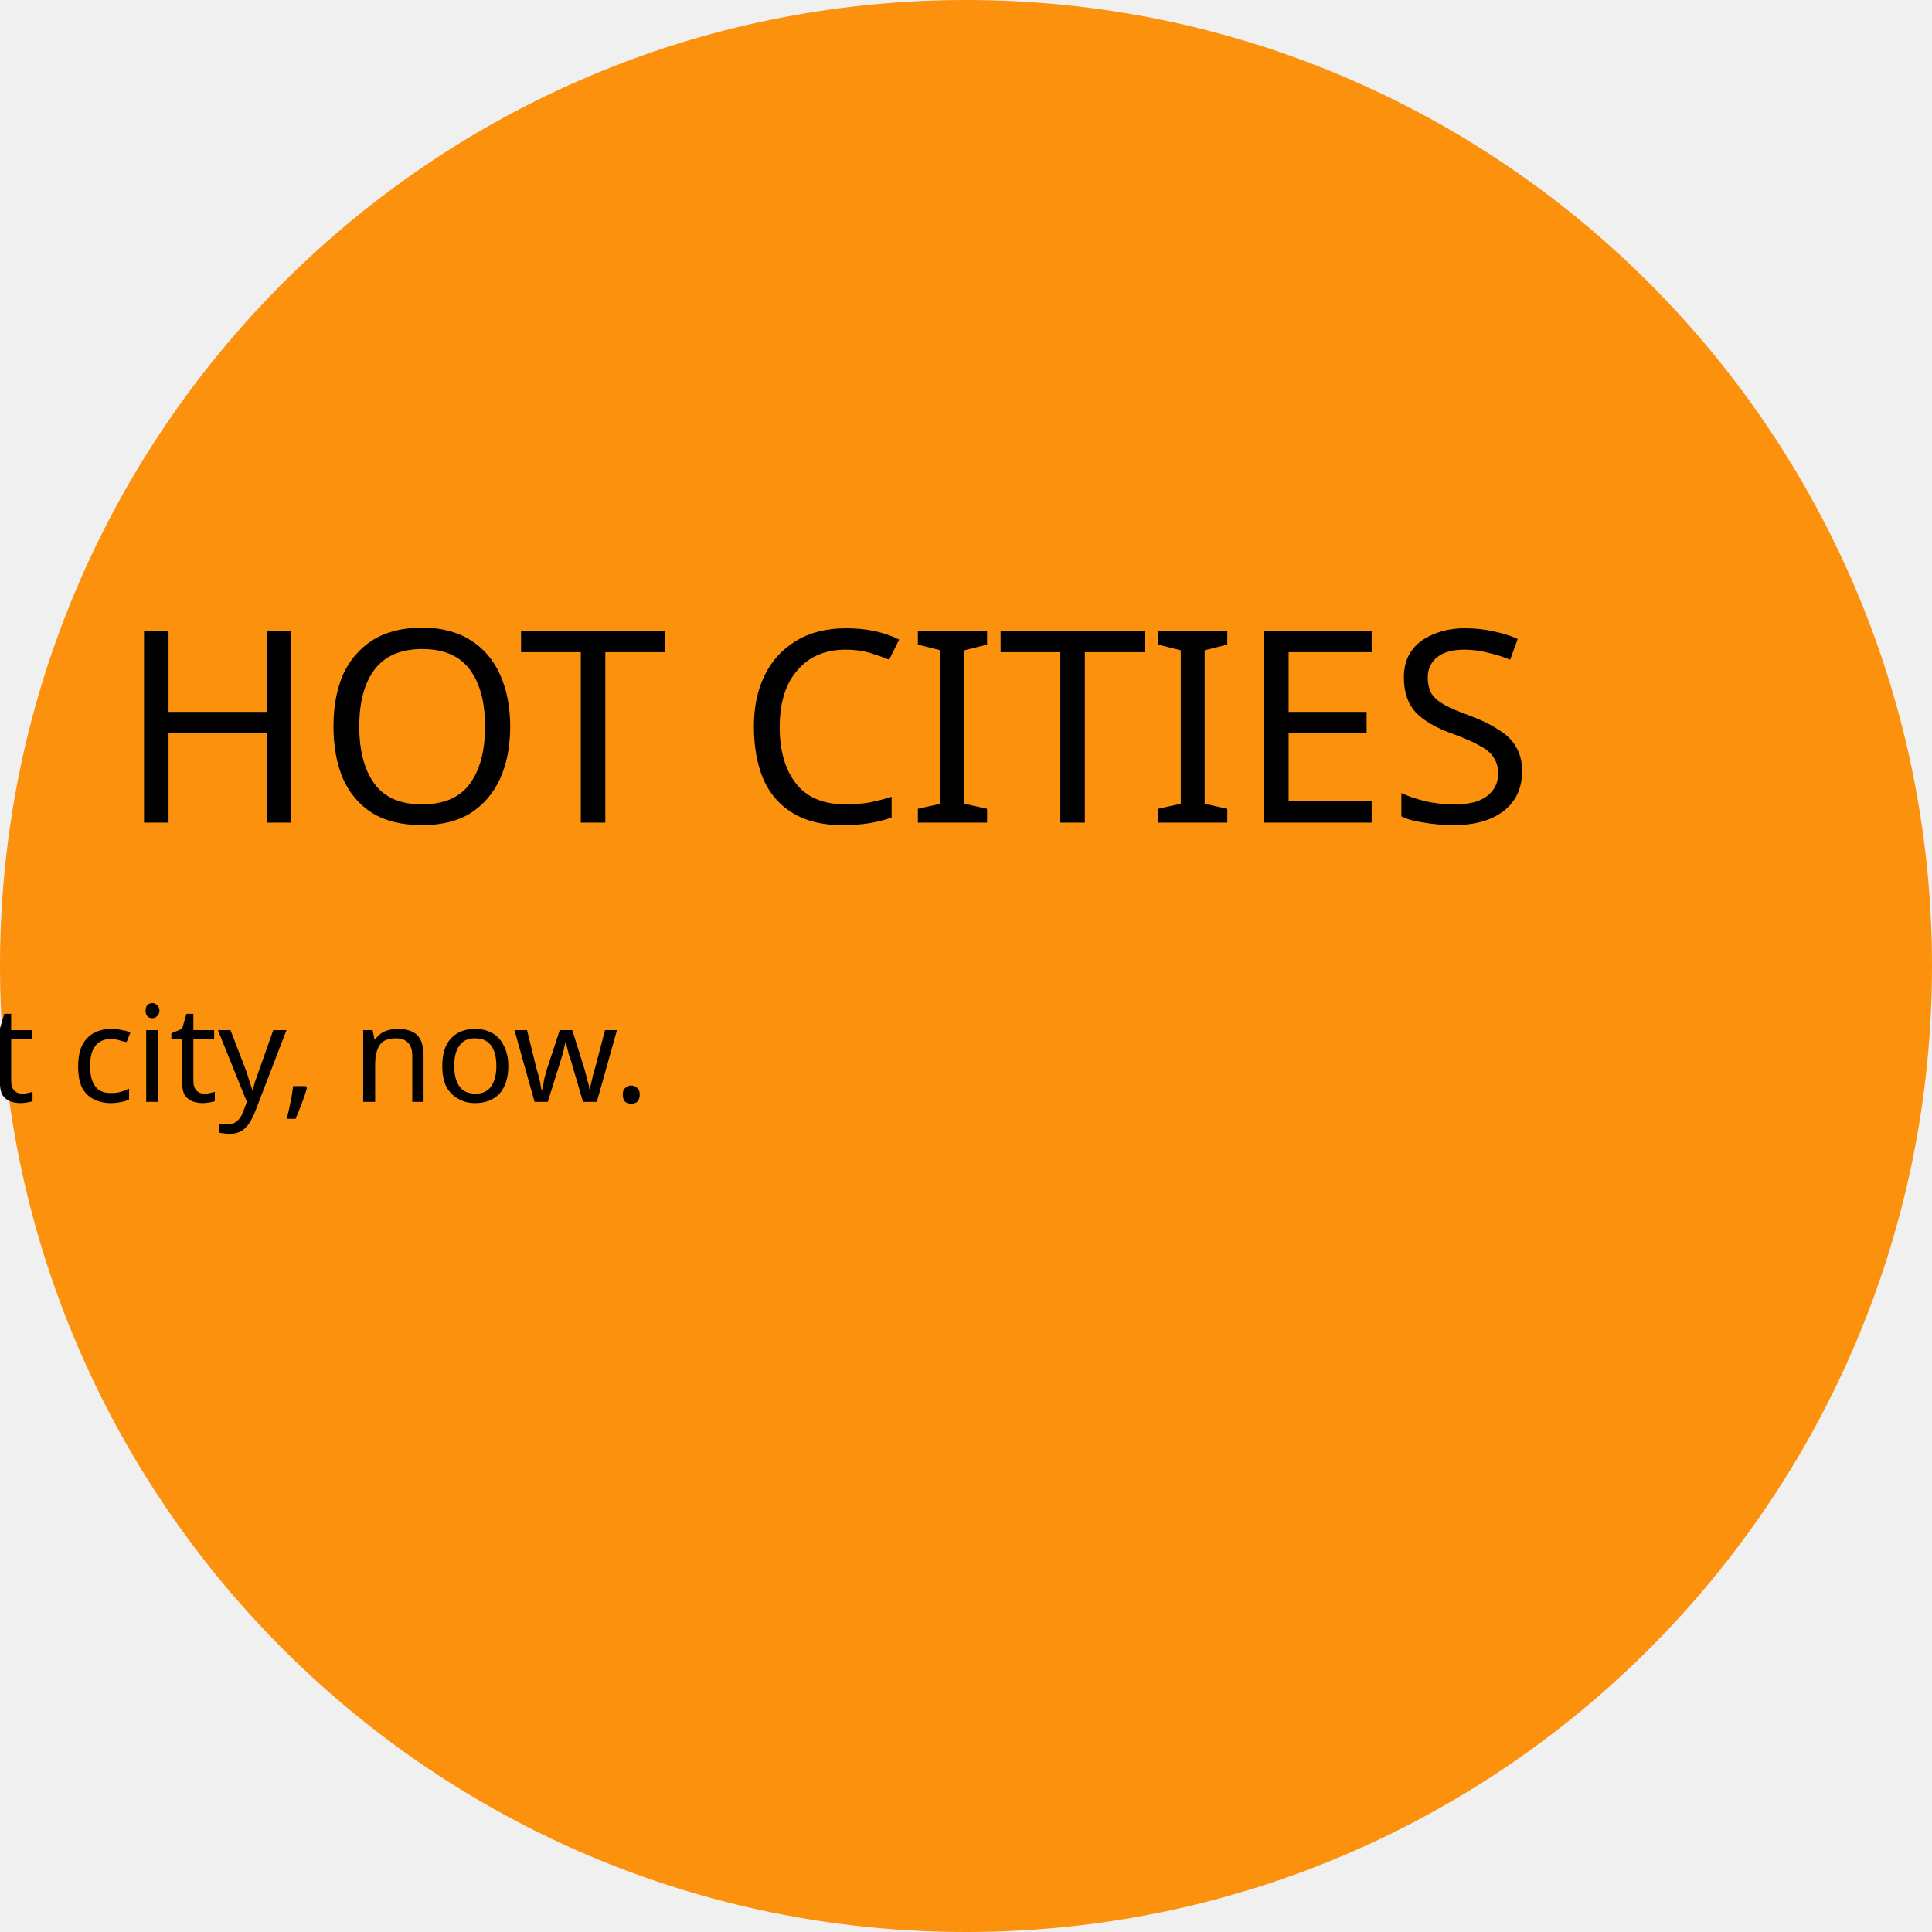
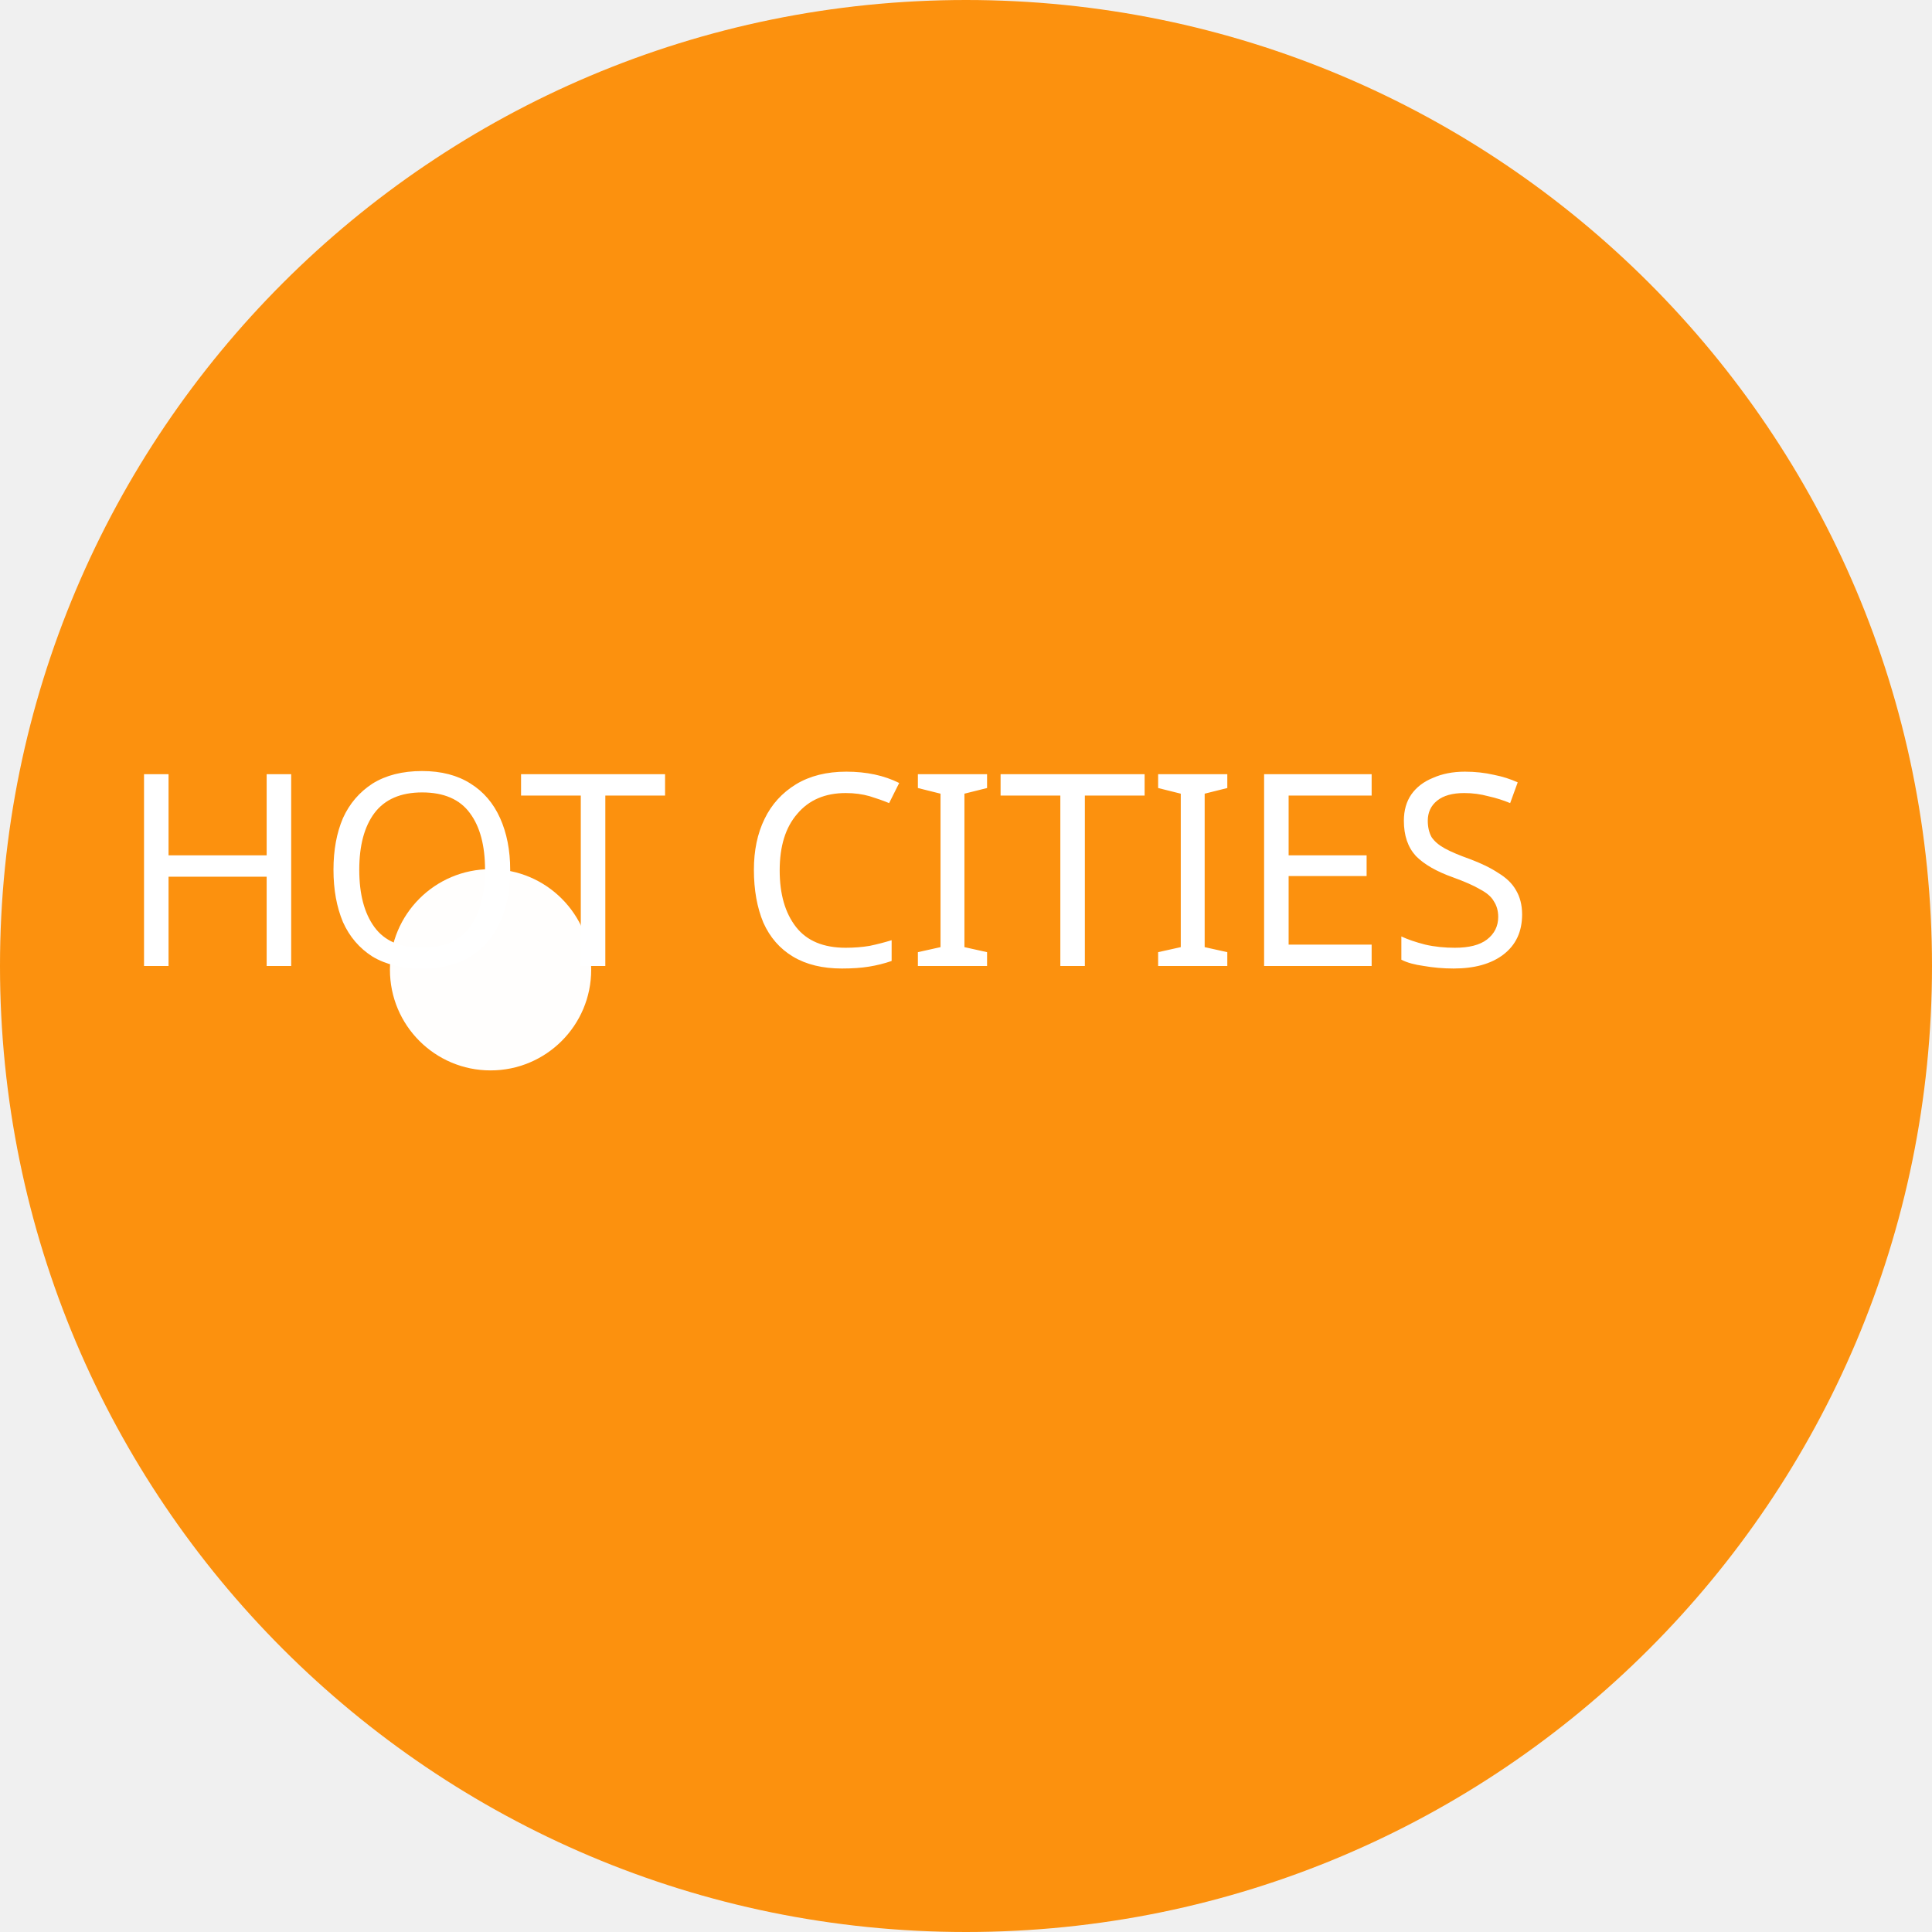
<svg xmlns="http://www.w3.org/2000/svg" width="48px" height="48px" viewBox="0 0 48 48" version="1.1" id="SVGRoot">
  <defs id="defs5972" />
  <g id="layer1">
    <circle id="path3712" cx="24" cy="24" style="opacity:0.99;fill:#fc900c;fill-opacity:1;stroke:#191a1a;stroke-width:0;stroke-miterlimit:4;stroke-dasharray:none;stroke-opacity:1" r="24" />
-     <text xml:space="preserve" style="font-style:normal;font-variant:normal;font-weight:normal;font-stretch:normal;font-size:5.333px;line-height:1.25;font-family:Quicksand;-inkscape-font-specification:Quicksand;letter-spacing:0px;word-spacing:0px;text-anchor:middle;fill:#000000;fill-opacity:1;stroke:none" x="50%" y="50%" id="text10">
-       <tspan id="tspan8" x="24" y="20.438" style="font-size:6.667px">HOT CITIES</tspan>
+     <text xml:space="preserve" style="font-style:normal;font-variant:normal;font-weight:normal;font-stretch:normal;font-size:5.333px;line-height:1.25;font-family:Quicksand;-inkscape-font-specification:Quicksand;letter-spacing:0px;word-spacing:0px;text-anchor:middle;fill:#000000;fill-opacity:1;stroke:none" x="50%" y="50%" id="text10" dy="2.5">
+       <tspan x="24" y="24" style="font-size:6.667px;fill:#ffffff" id="tspan20">HOT CITIES</tspan>
    </text>
    <flowRoot xml:space="preserve" id="flowRoot20" style="fill:black;fill-opacity:1;stroke:none;font-family:Quicksand;font-style:normal;font-weight:normal;font-size:5.333px;line-height:1.25;letter-spacing:0px;word-spacing:0px;-inkscape-font-specification:Quicksand;font-stretch:normal;font-variant:normal">
      <flowRegion id="flowRegion22">
        <rect id="rect24" width="0.562" height="6.188" x="9.375" y="20.812" />
      </flowRegion>
      <flowPara id="flowPara26" />
    </flowRoot>
-     <text xml:space="preserve" style="font-style:normal;font-variant:normal;font-weight:normal;font-stretch:normal;font-size:5.333px;line-height:1.25;font-family:Quicksand;-inkscape-font-specification:Quicksand;letter-spacing:0px;word-spacing:0px;text-anchor:middle;fill:#000000;fill-opacity:1;stroke:none" x="50%" y="27.375" id="text3700">
-       <tspan id="tspan3698" x="0.375" y="27.375" style="font-size:3.333px">world's hottest city, now.</tspan>
-     </text>
+     <circle style="opacity:0.99;fill:#ffffff;fill-opacity:1;stroke:#191a1a;stroke-width:0;stroke-miterlimit:4;stroke-dasharray:none;stroke-opacity:1" id="path18" cx="12.188" cy="24.094" r="2.5" />
  </g>
</svg>
